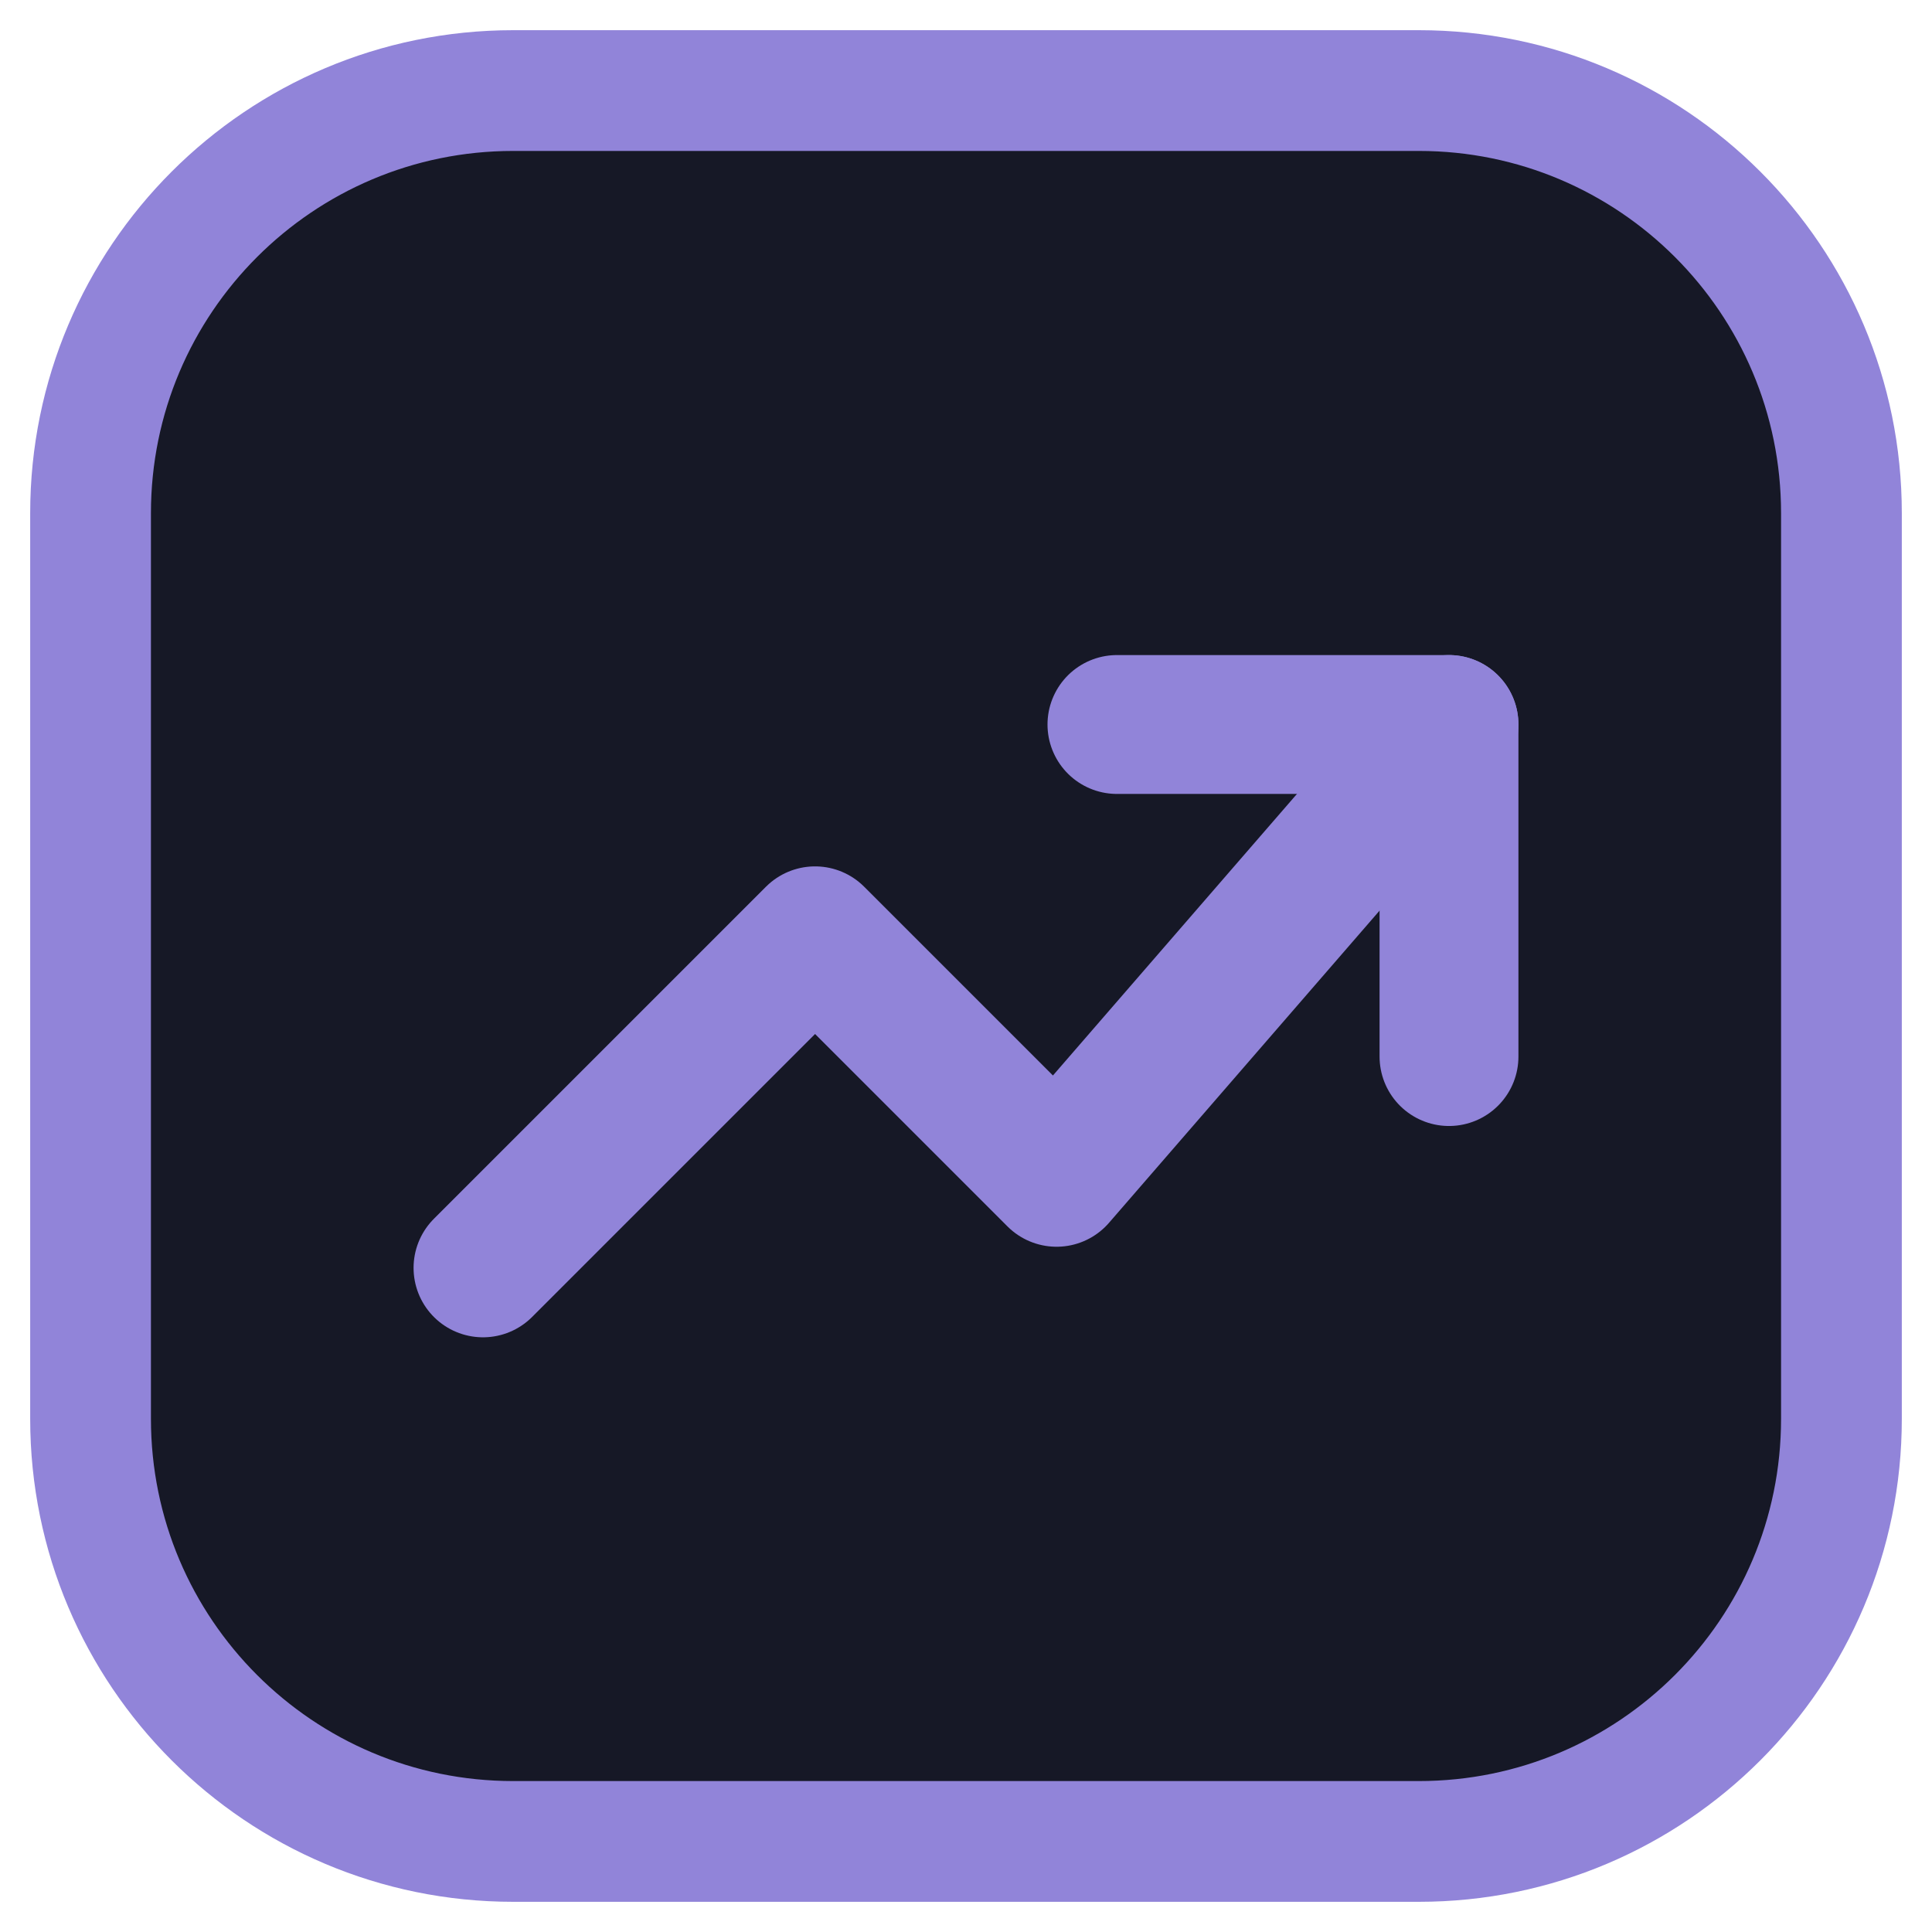
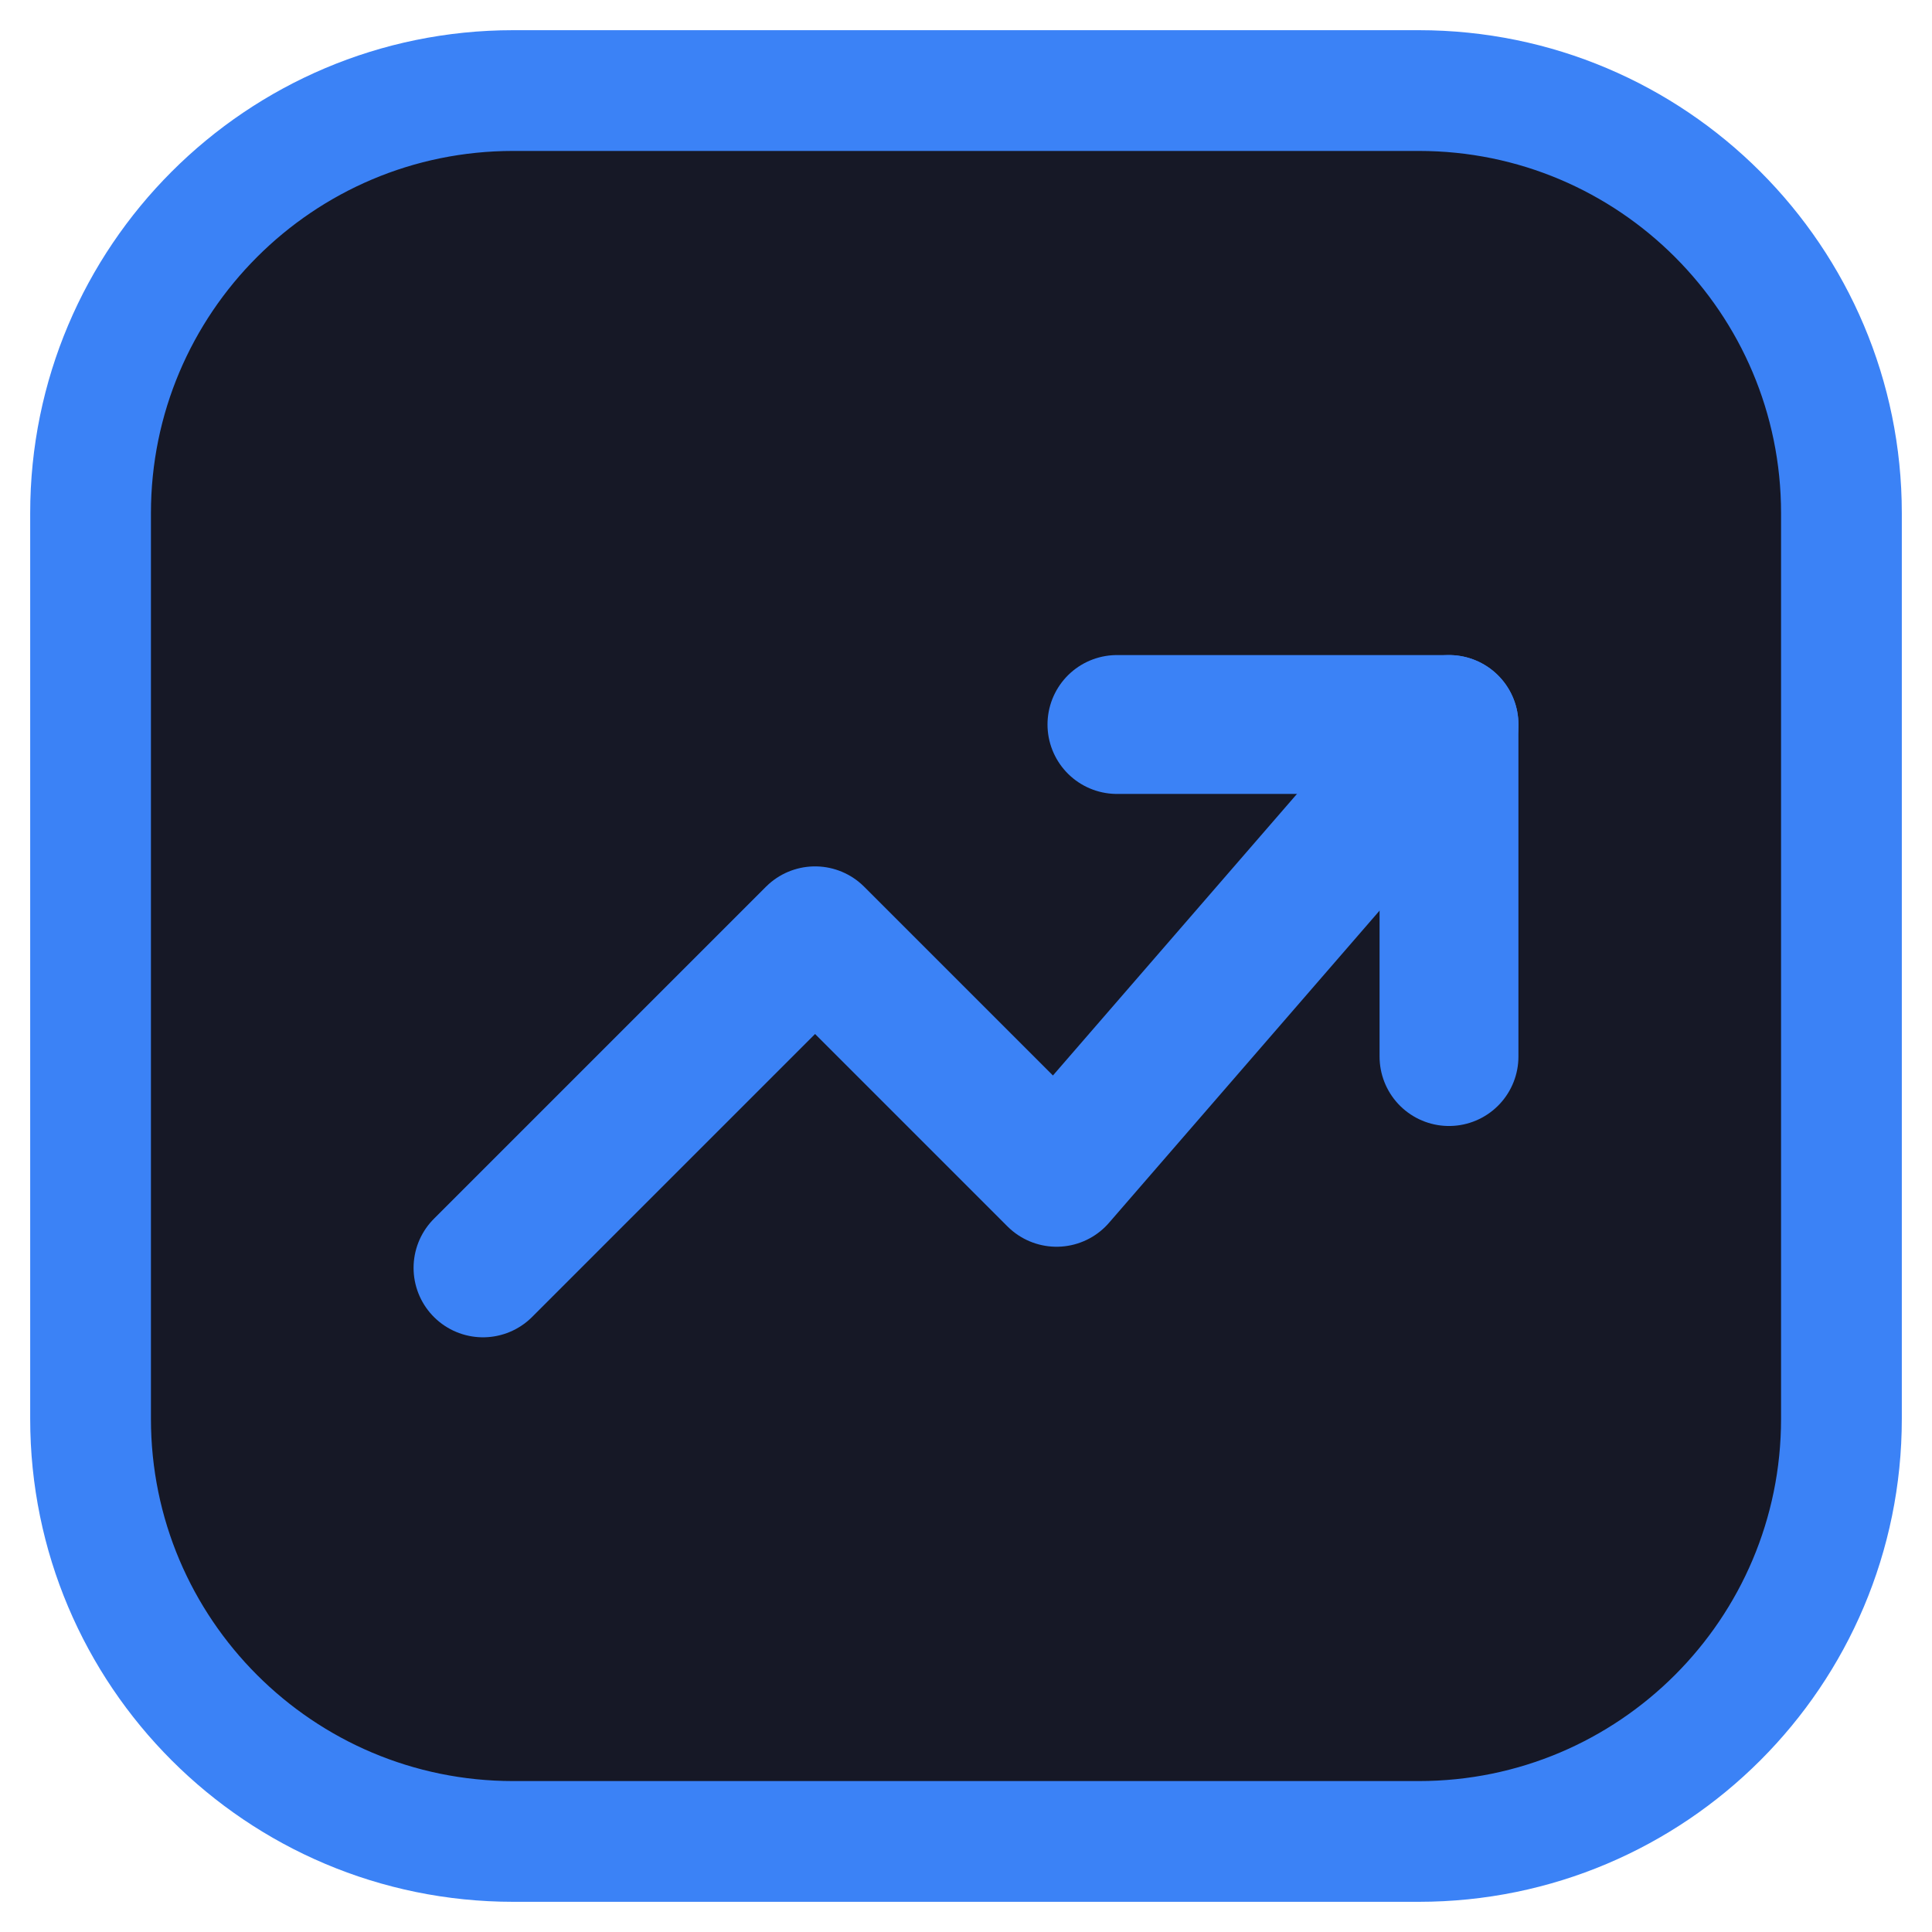
<svg xmlns="http://www.w3.org/2000/svg" viewBox="0 0 32 32">
-   <rect x="1.5" y="1.5" width="29" height="29" rx="7" fill="#161826" stroke="#9184d9" stroke-width="2" />
-   <path d="M8 21 L13.5 15.5 L17.5 19.5 L24 12" stroke="#9184d9" stroke-width="2.3" fill="none" stroke-linecap="round" stroke-linejoin="round" />
-   <path d="M18.5 12 L24 12 L24 17.5" stroke="#9184d9" stroke-width="2.3" fill="none" stroke-linecap="round" stroke-linejoin="round" />
+   <rect x="1.5" y="1.5" width="29" height="29" rx="7" fill="#161826" stroke="#3b82f6" stroke-width="2" />
+   <path d="M8 21 L13.5 15.5 L17.5 19.5 L24 12" stroke="#3b82f6" stroke-width="2.3" fill="none" stroke-linecap="round" stroke-linejoin="round" />
+   <path d="M18.5 12 L24 12 L24 17.5" stroke="#3b82f6" stroke-width="2.3" fill="none" stroke-linecap="round" stroke-linejoin="round" />
</svg>
